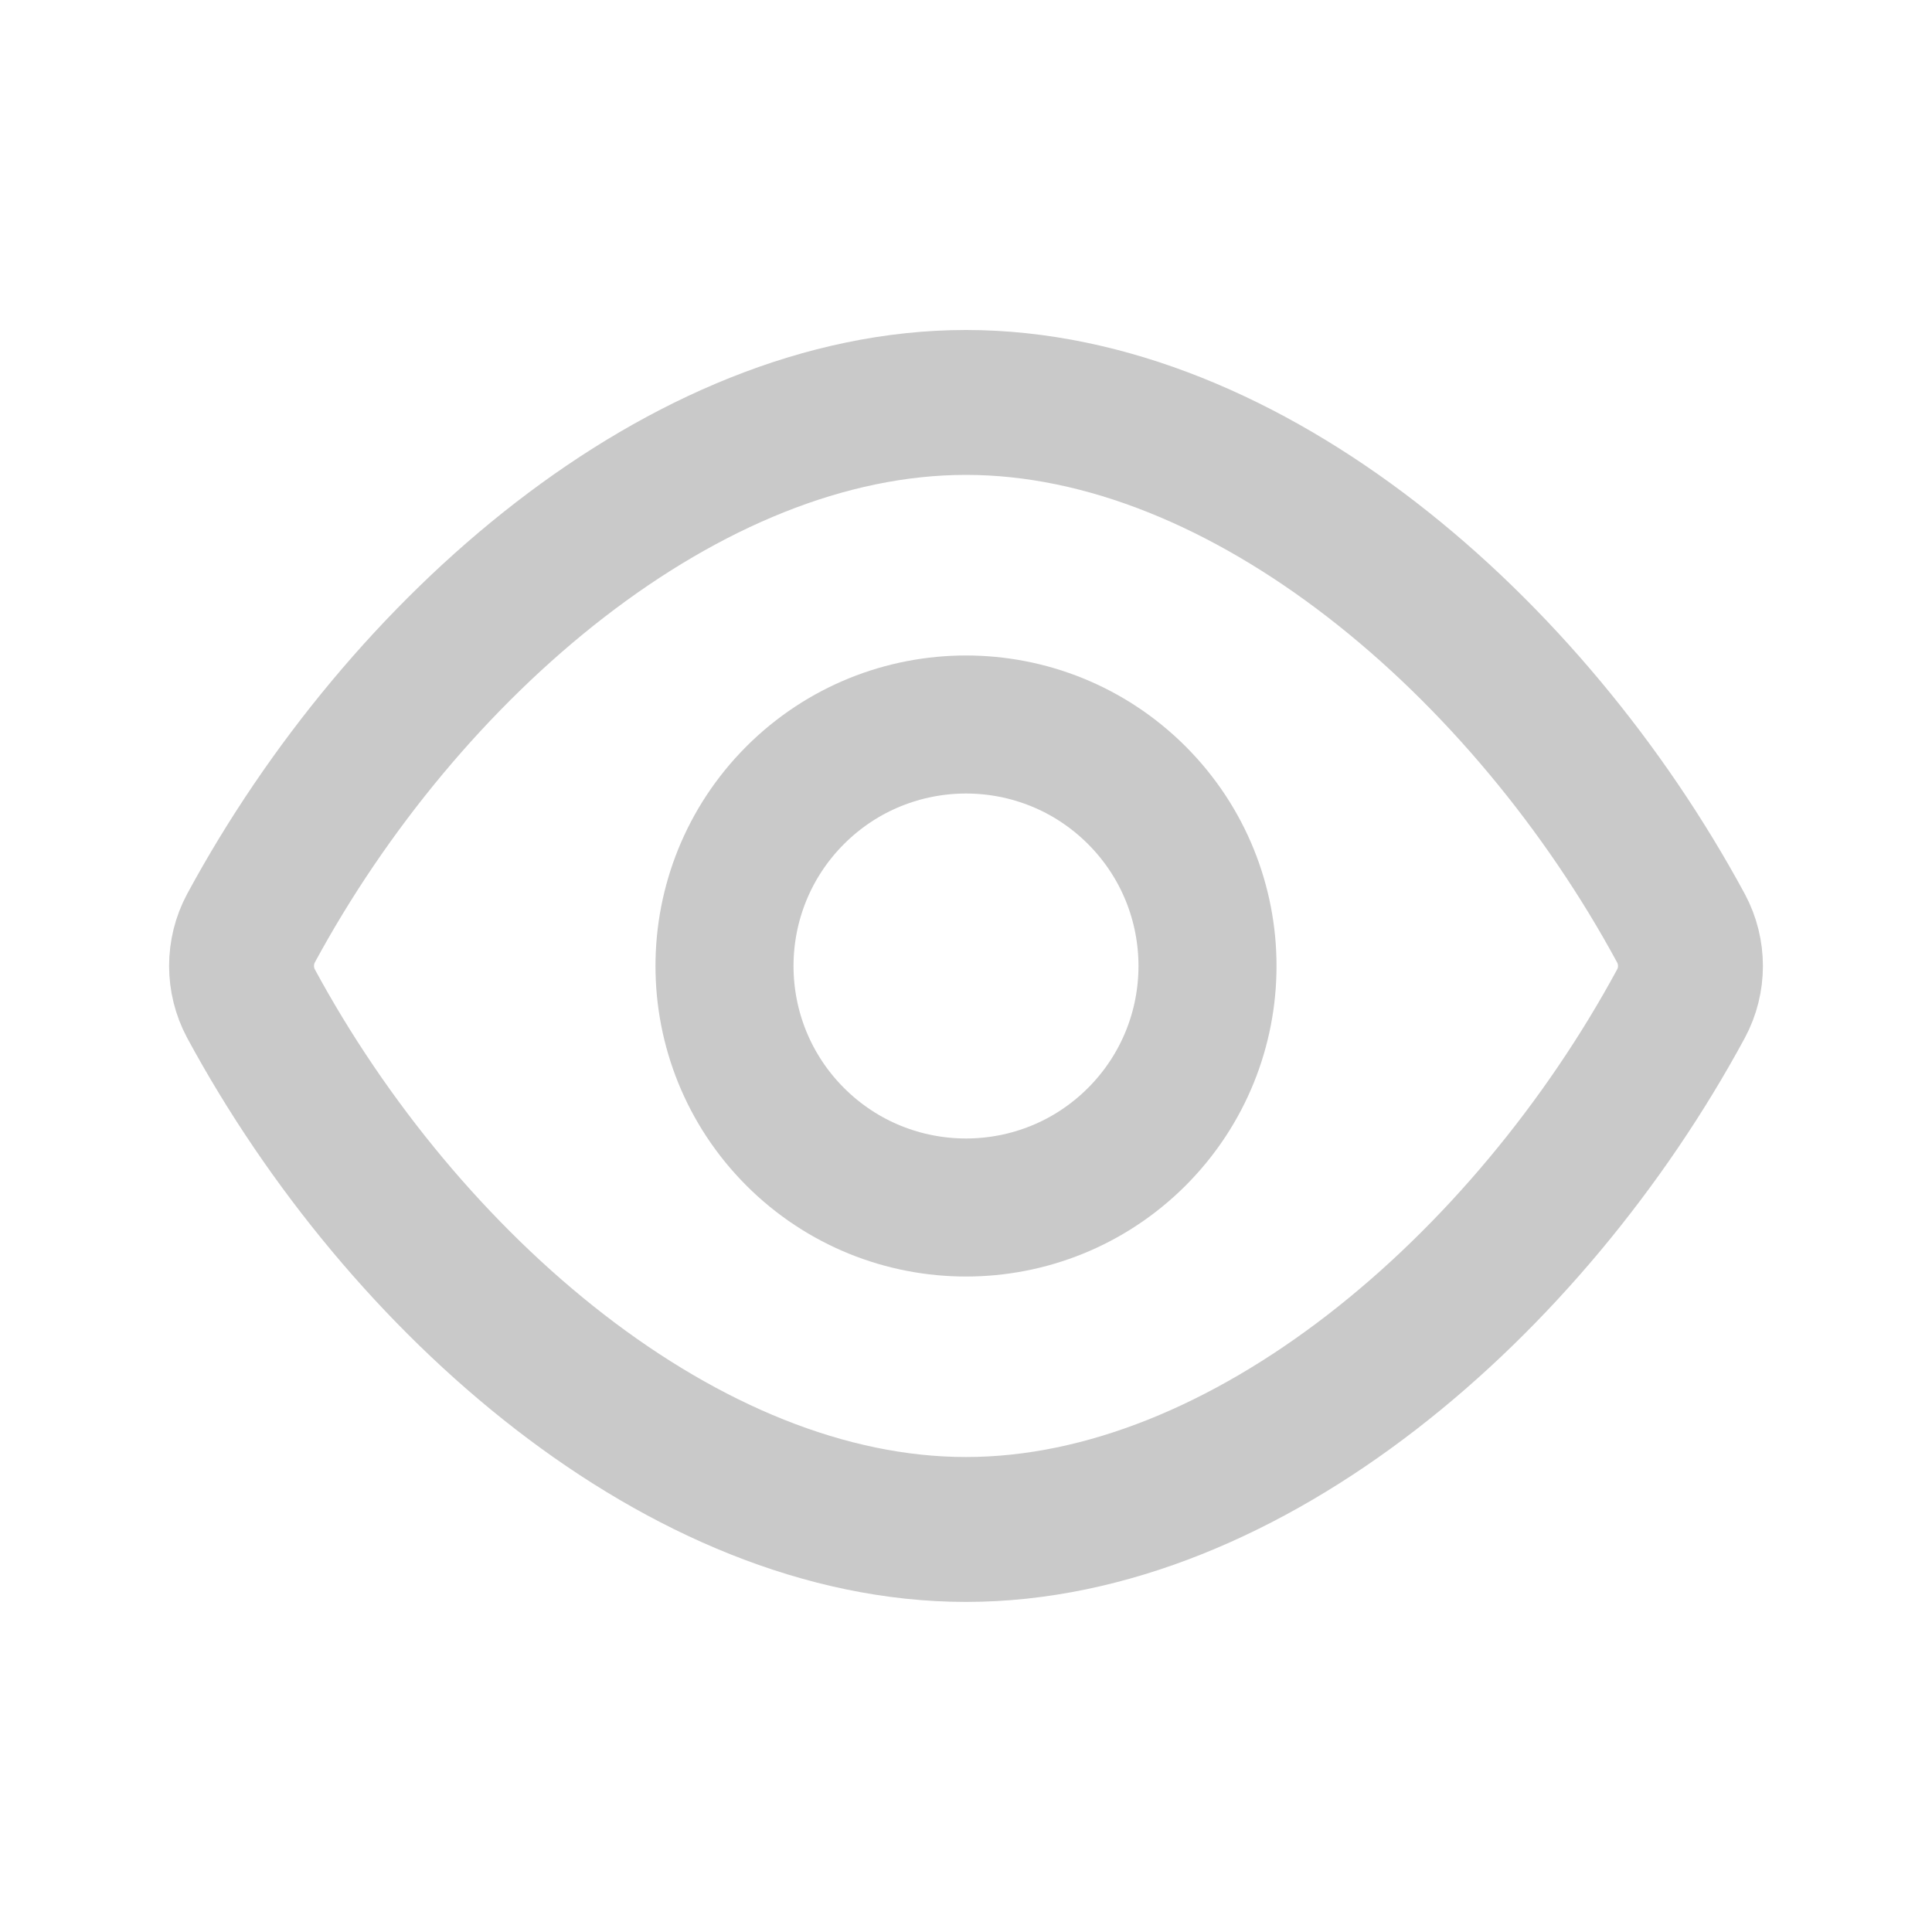
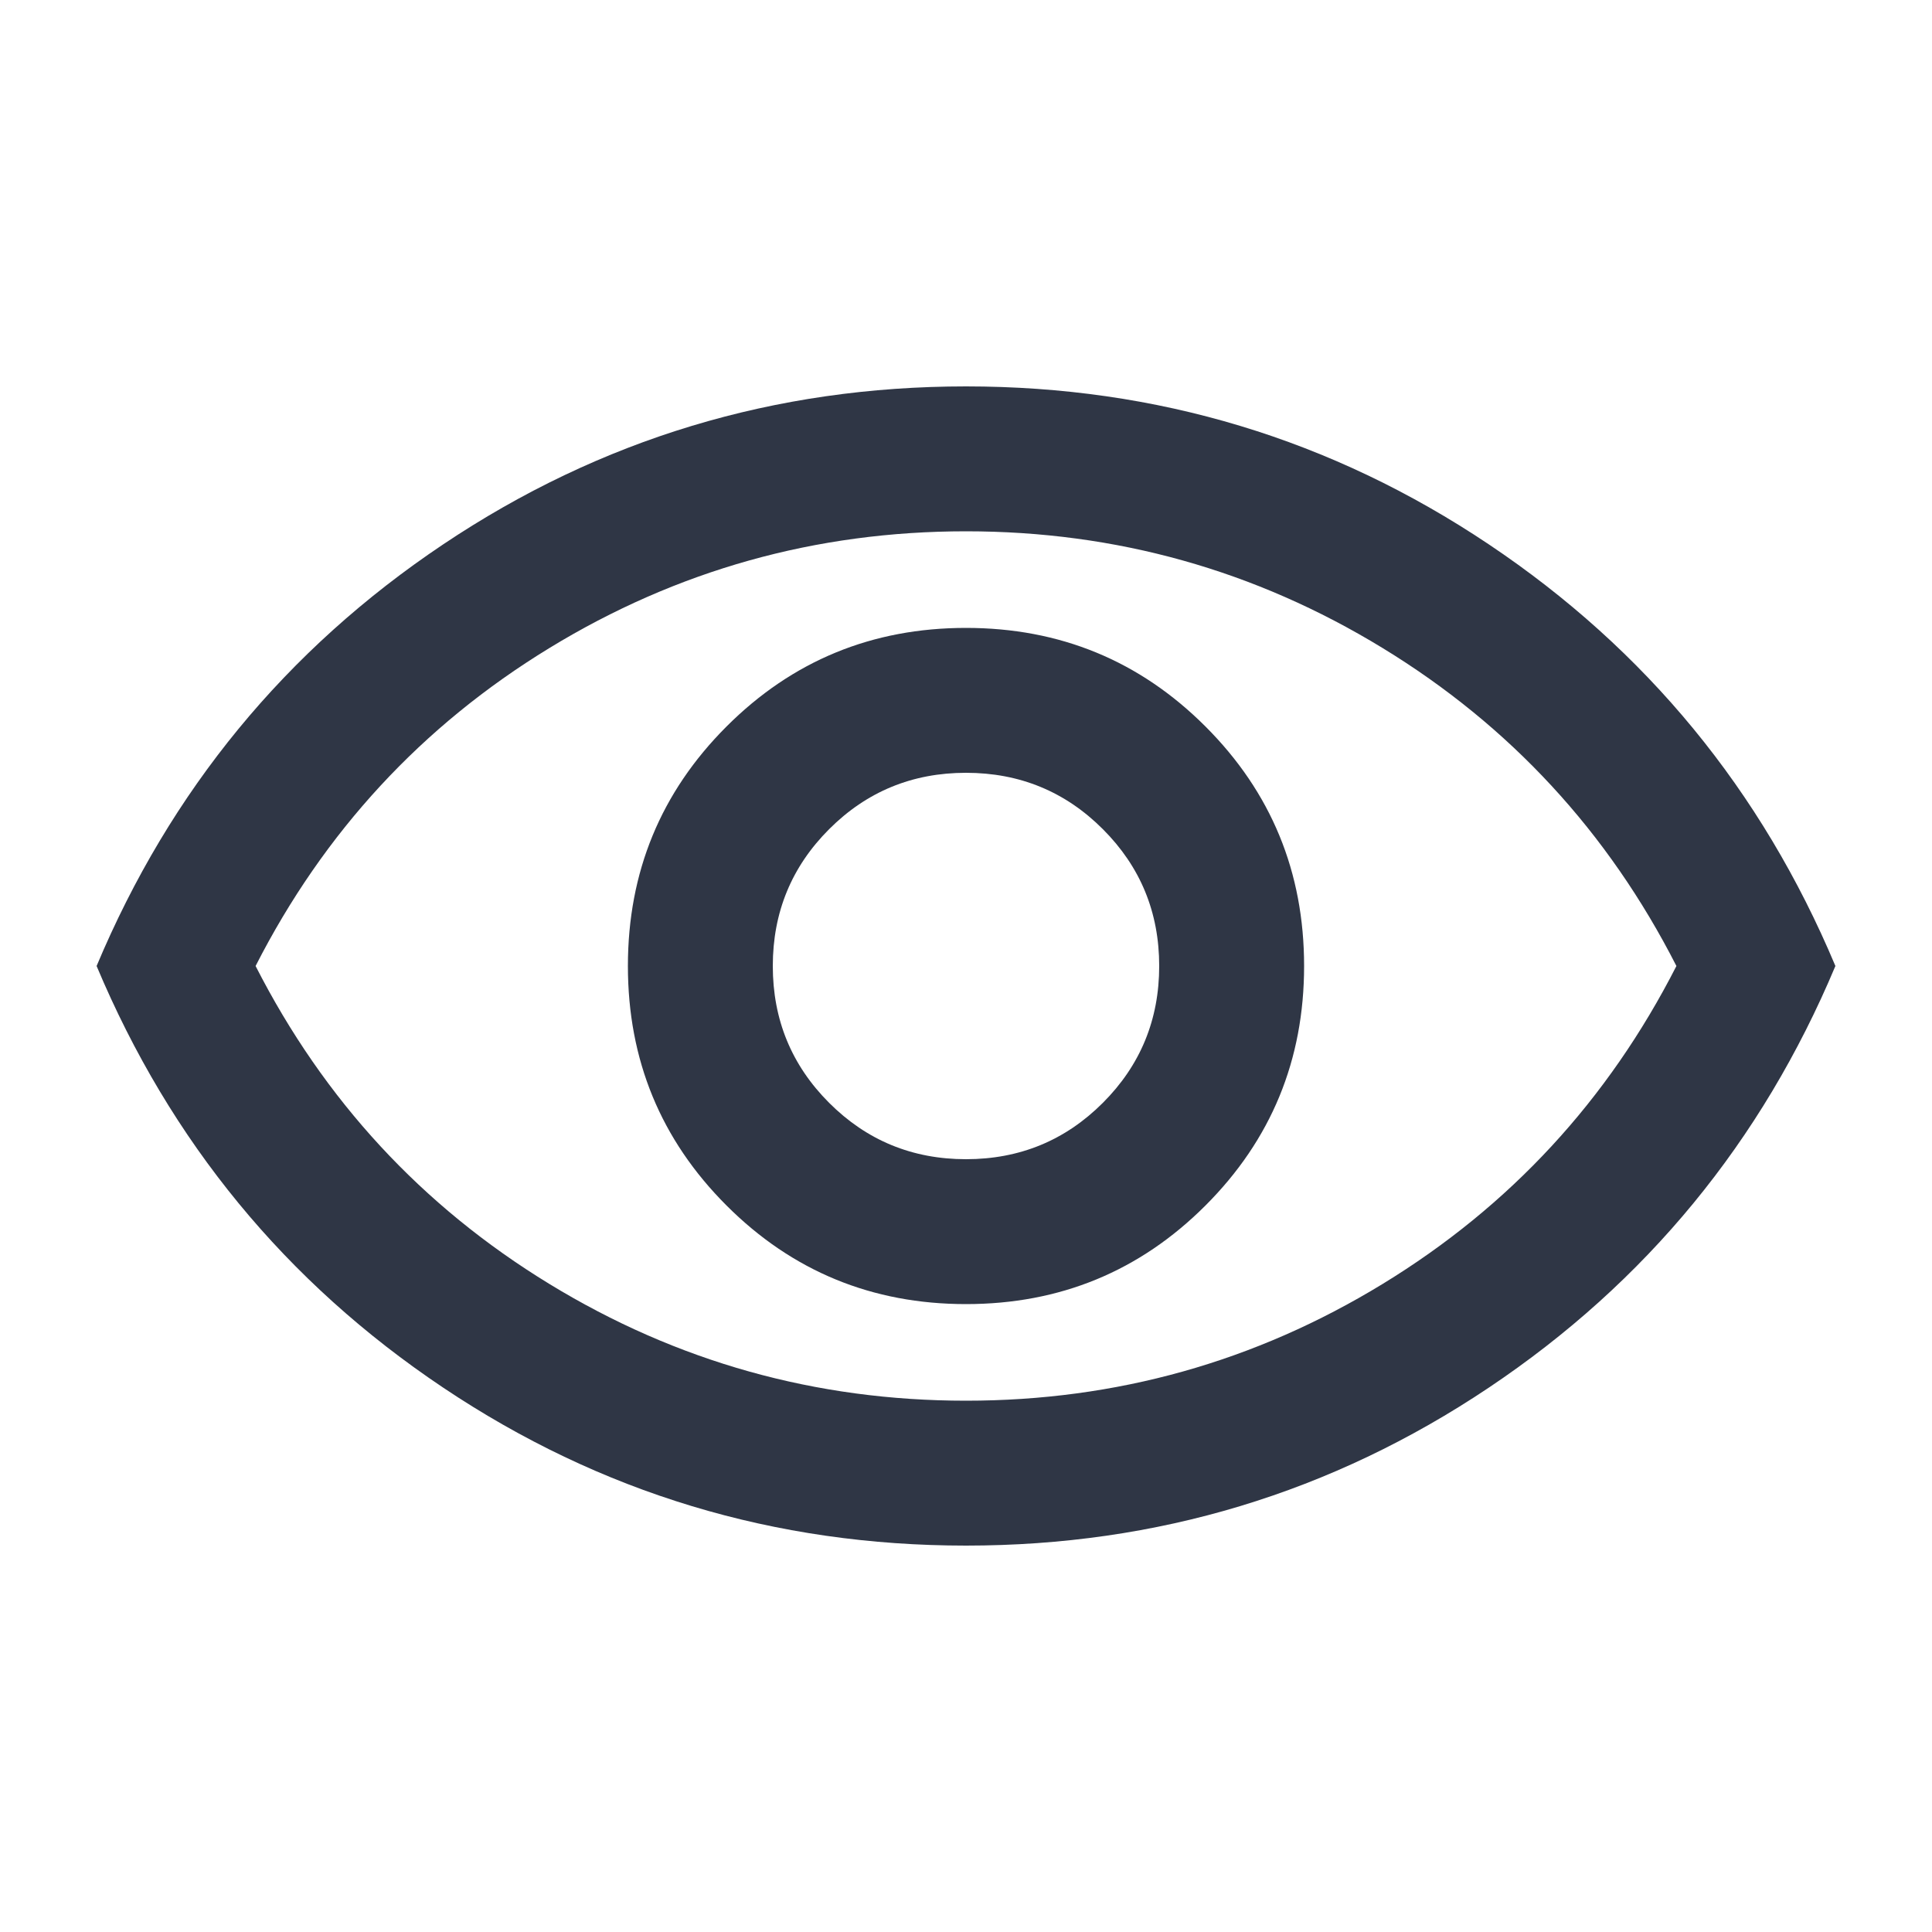
- <svg xmlns="http://www.w3.org/2000/svg" width="20" height="20" viewBox="0 0 20 20" fill="none">
-   <path fill-rule="evenodd" clip-rule="evenodd" d="M2.598 10.389C2.468 10.146 2.468 9.852 2.598 9.609C4.175 6.694 7.088 4.166 10 4.166C12.912 4.166 15.825 6.694 17.402 9.61C17.532 9.853 17.532 10.147 17.402 10.389C15.825 13.305 12.912 15.833 10 15.833C7.088 15.833 4.175 13.305 2.598 10.389Z" stroke="#C9C9C9" stroke-width="1.5" stroke-linecap="round" stroke-linejoin="round" />
-   <path d="M11.768 8.232C12.744 9.209 12.744 10.791 11.768 11.768C10.791 12.744 9.209 12.744 8.232 11.768C7.256 10.791 7.256 9.209 8.232 8.232C9.209 7.256 10.791 7.256 11.768 8.232" stroke="#C9C9C9" stroke-width="1.429" stroke-linecap="round" stroke-linejoin="round" />
+ <svg xmlns="http://www.w3.org/2000/svg" height="20px" viewBox="0 -960 960 960" width="20px" fill="#2F3645">
+   <path d="M480-312q70 0 119-49t49-119q0-70-49-119t-119-49q-70 0-119 49t-49 119q0 70 49 119t119 49Zm0-72q-40 0-68-28t-28-68q0-40 28-68t68-28q40 0 68 28t28 68q0 40-28 68t-68 28Zm0 192q-142.6 0-259.8-78.5Q103-349 48-480q55-131 172.2-209.5Q337.4-768 480-768q142.6 0 259.8 78.5Q857-611 912-480q-55 131-172.2 209.5Q622.6-192 480-192Zm0-288Zm0 216q112 0 207-58t146-158q-51-100-146-158t-207-58q-112 0-207 58T127-480q51 100 146 158t207 58Z" />
</svg>
